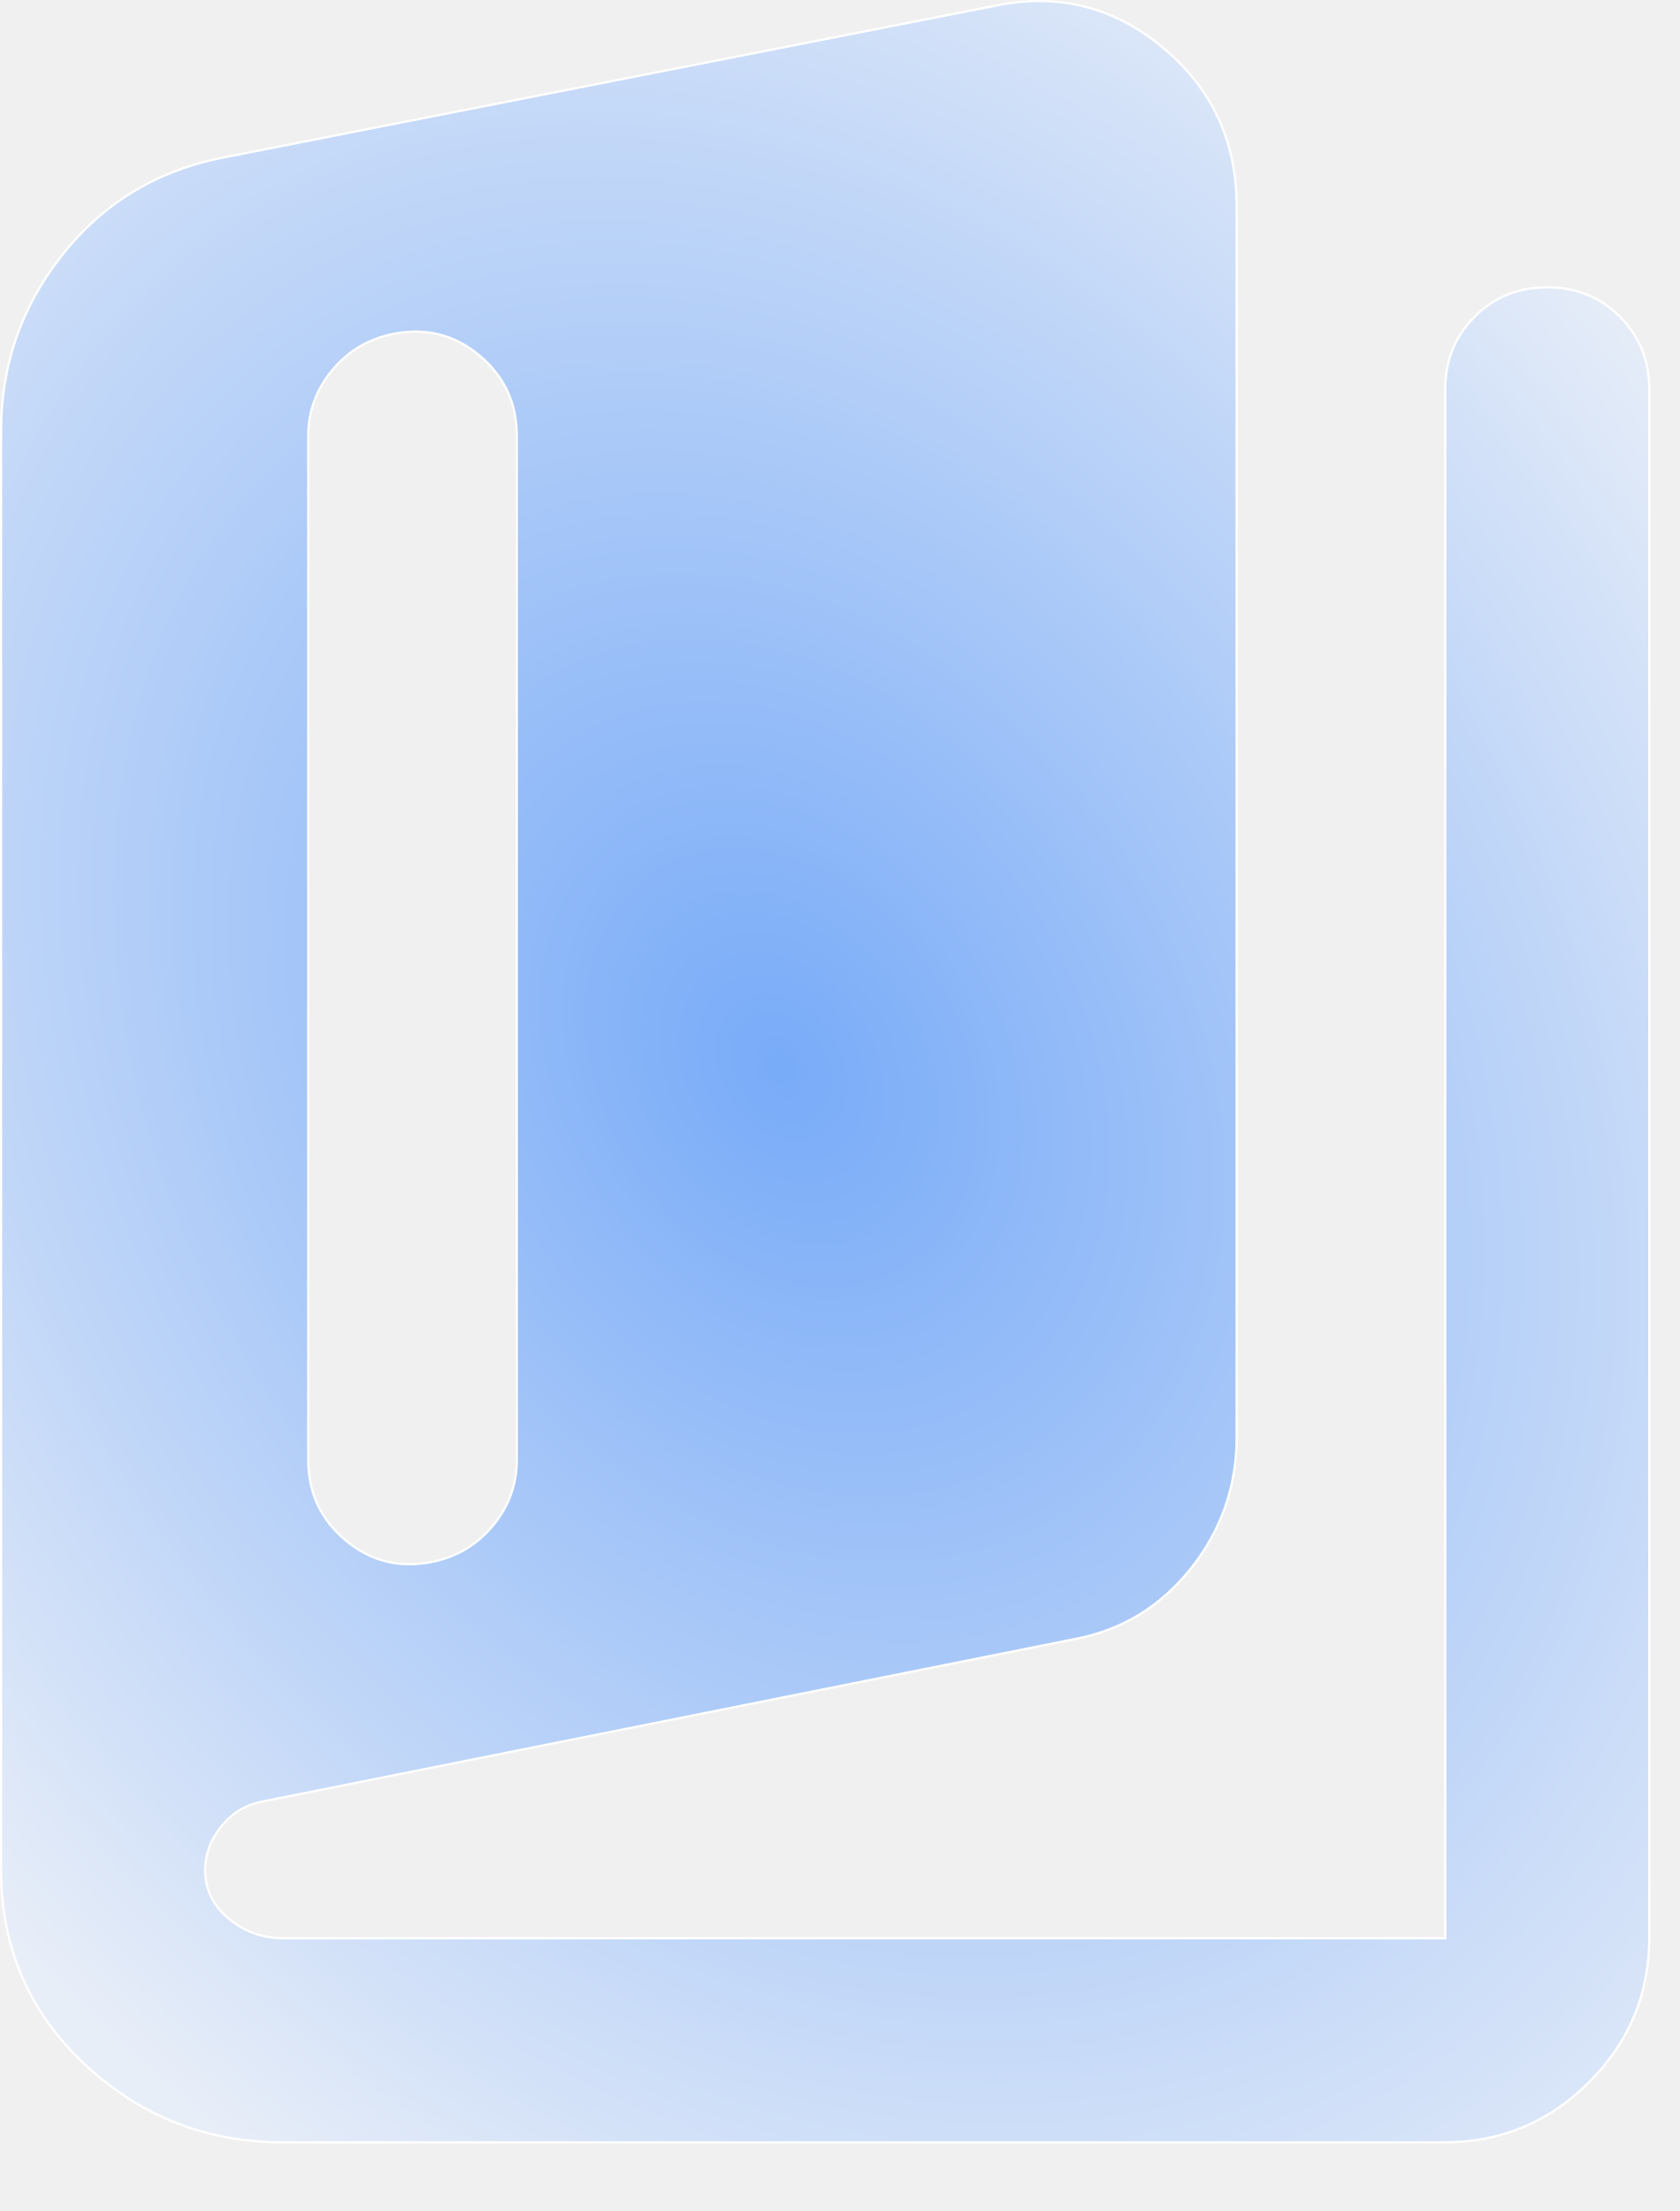
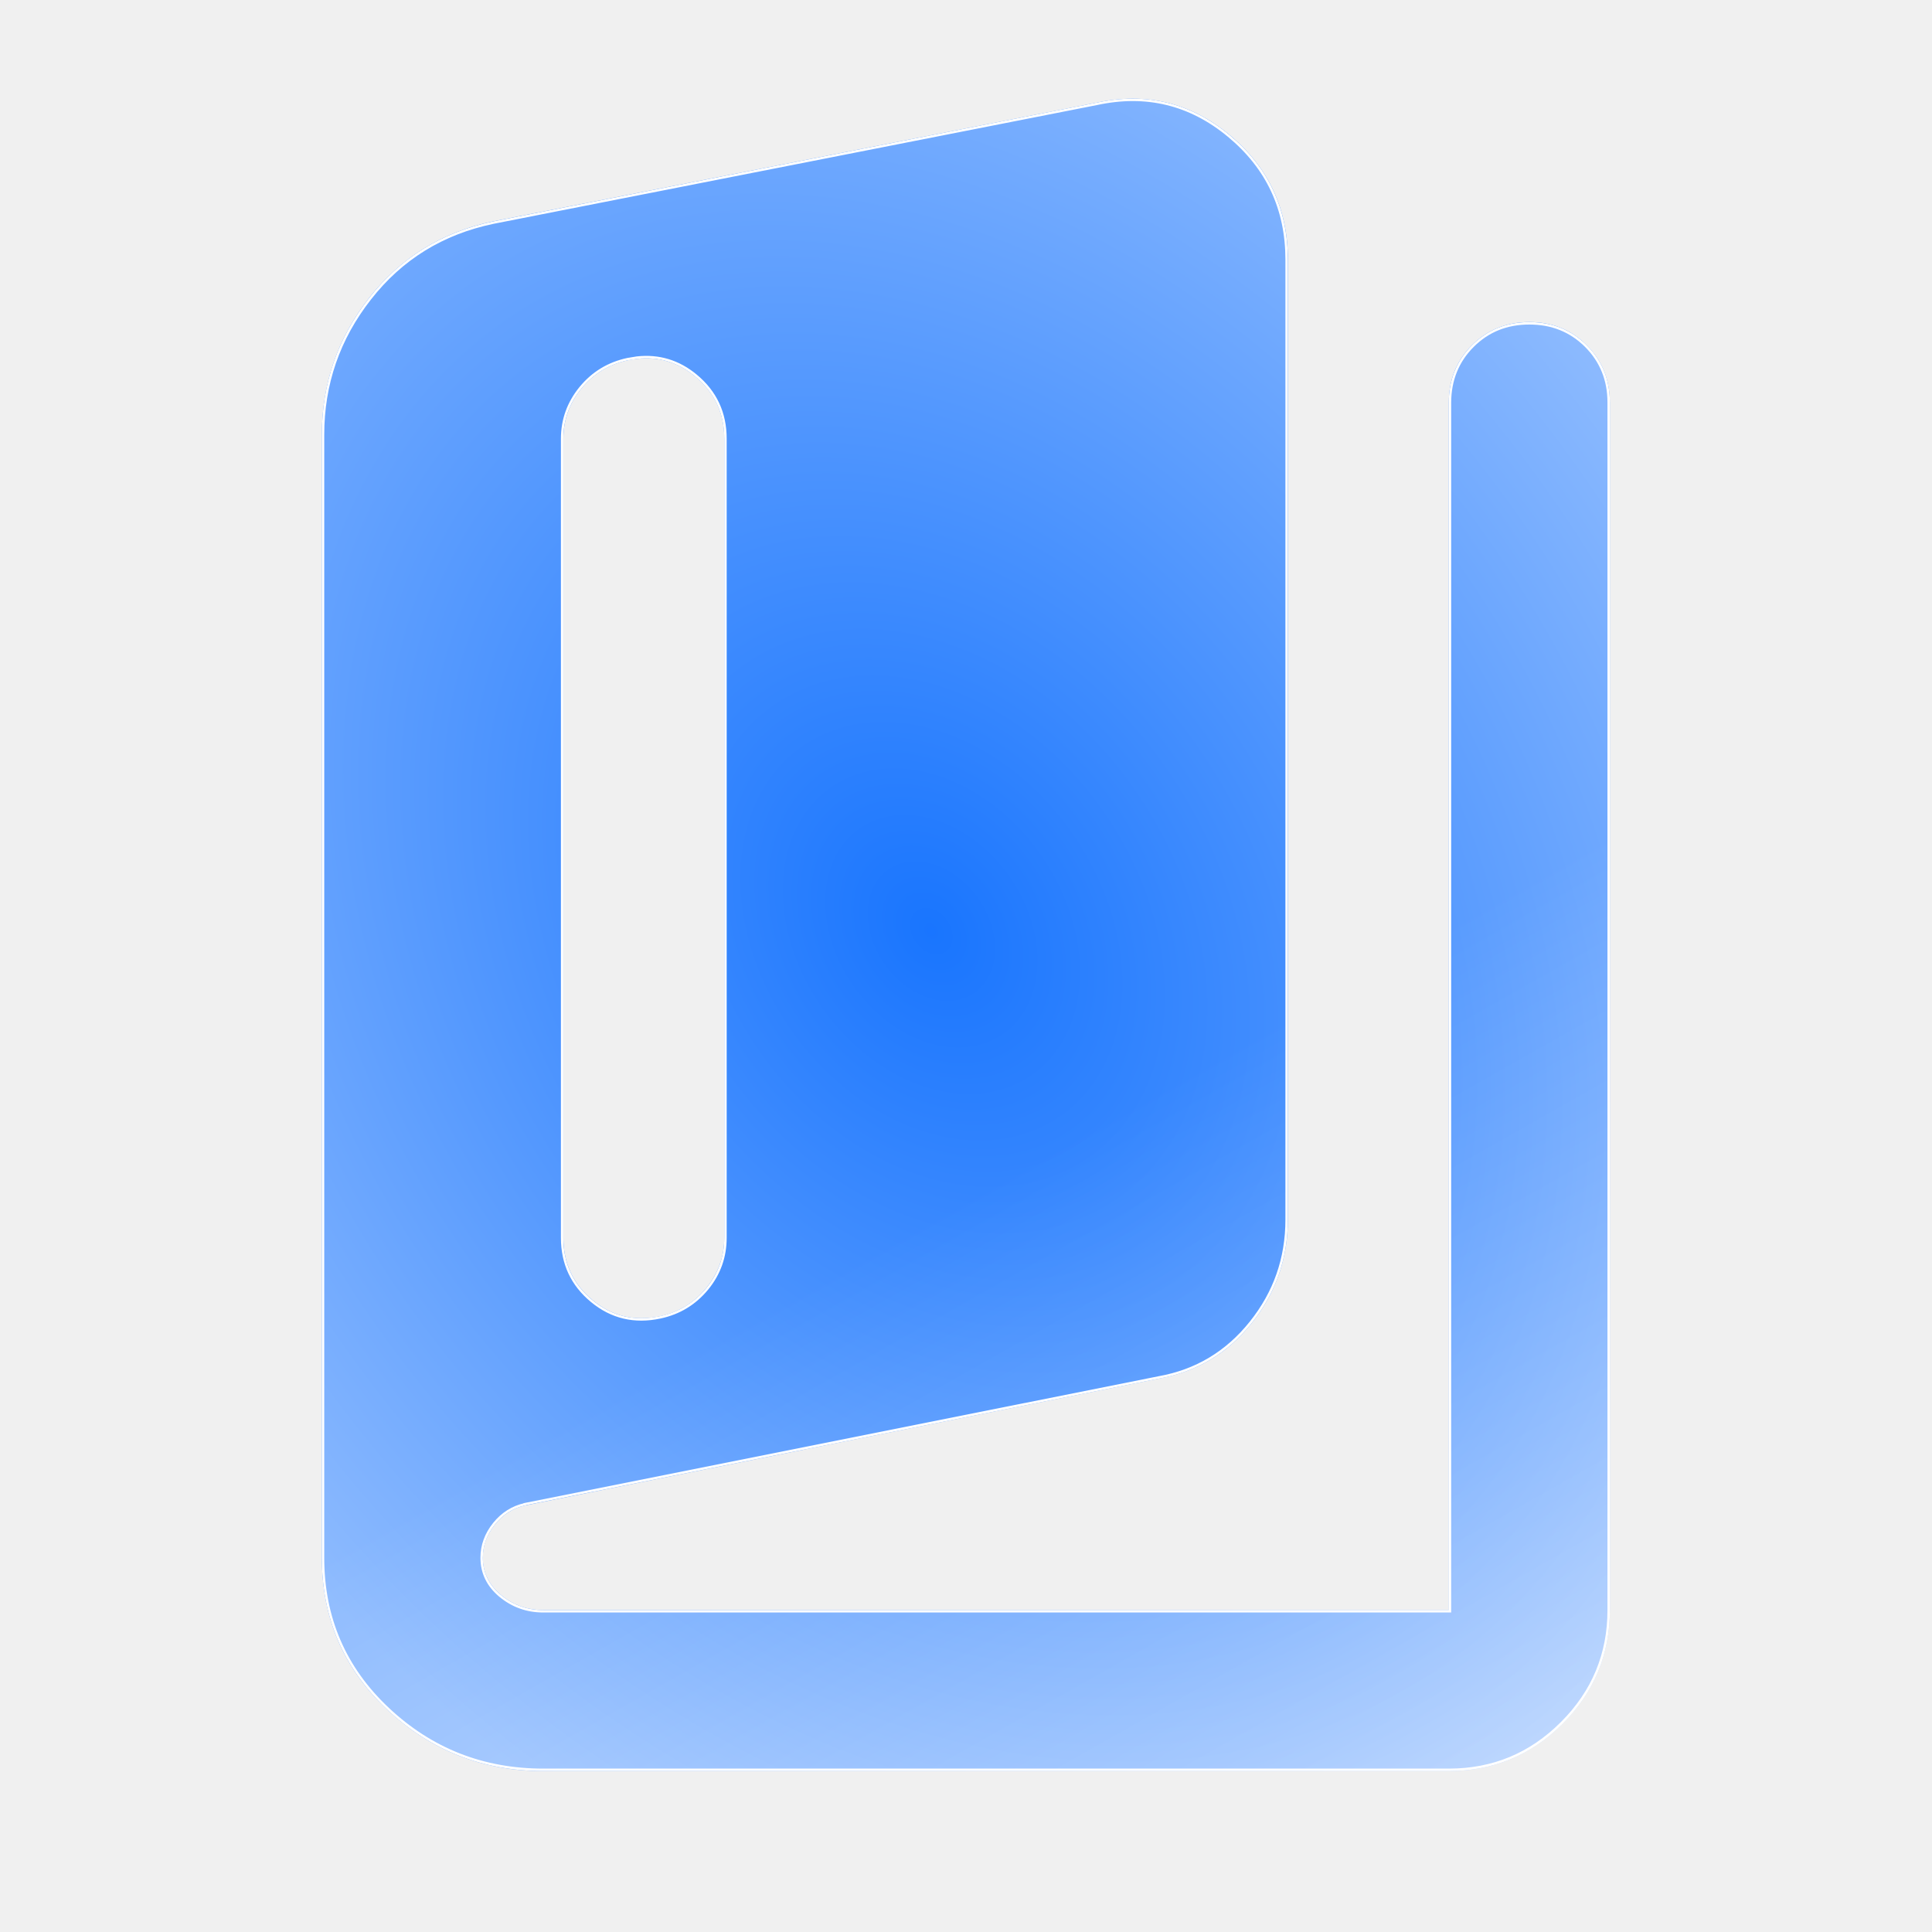
- <svg xmlns="http://www.w3.org/2000/svg" width="19" height="25" viewBox="0 0 19 25" fill="none">
-   <path d="M11.23 0.07C11.946 -0.085 12.585 0.069 13.146 0.534C13.706 0.998 13.986 1.597 13.986 2.333V16.246C13.986 16.806 13.812 17.305 13.464 17.74C13.116 18.175 12.671 18.441 12.13 18.538L2.942 20.375C2.764 20.414 2.616 20.509 2.498 20.657C2.38 20.805 2.32 20.967 2.32 21.145C2.32 21.363 2.409 21.547 2.587 21.695C2.764 21.842 2.971 21.916 3.207 21.916H16.345V4.404C16.345 4.076 16.456 3.803 16.677 3.582C16.898 3.36 17.172 3.249 17.499 3.249C17.826 3.249 18.1 3.36 18.321 3.582C18.542 3.803 18.653 4.076 18.653 4.404V21.904C18.653 22.542 18.426 23.088 17.972 23.543C17.517 23.997 16.97 24.224 16.332 24.224H3.207C2.335 24.224 1.585 23.929 0.955 23.338C0.326 22.748 0.012 22.017 0.012 21.145V4.871C0.012 4.135 0.239 3.476 0.694 2.895C1.149 2.314 1.744 1.945 2.48 1.79L11.23 0.07ZM5.417 4.015C5.132 3.779 4.803 3.7 4.43 3.779C4.155 3.838 3.929 3.976 3.752 4.192C3.575 4.408 3.486 4.653 3.486 4.928V16.508C3.486 16.881 3.629 17.186 3.914 17.421C4.199 17.657 4.528 17.736 4.901 17.658C5.176 17.599 5.402 17.461 5.579 17.245C5.756 17.029 5.845 16.783 5.845 16.508V4.928C5.845 4.555 5.702 4.251 5.417 4.015Z" fill="url(#paint0_radial_1174_23584)" fill-opacity="0.5" stroke="white" stroke-width="0.025" />
+ <svg xmlns="http://www.w3.org/2000/svg" viewBox="0 0 20 20" fill="none">
+   <mask id="mask0_plan" style="mask-type:alpha" maskUnits="userSpaceOnUse" x="0" y="0" width="20" height="20">
+     <rect width="20" height="20" fill="#D9D9D9" />
+   </mask>
+   <g mask="url(#mask0_plan)">
+     <path d="M5.623 18.334C4.998 18.334 4.46 18.122 4.009 17.698C3.557 17.275 3.332 16.75 3.332 16.125V4.5C3.332 3.973 3.495 3.5 3.821 3.084C4.148 2.667 4.575 2.403 5.103 2.292L11.352 1.063C11.866 0.952 12.325 1.063 12.727 1.396C13.13 1.73 13.332 2.16 13.332 2.688V12.626C13.332 13.028 13.207 13.386 12.957 13.698C12.707 14.011 12.387 14.202 11.998 14.271L5.436 15.584C5.311 15.612 5.207 15.678 5.123 15.782C5.04 15.886 4.998 16 4.998 16.125C4.998 16.278 5.061 16.407 5.186 16.511C5.311 16.615 5.457 16.667 5.623 16.667H14.998V4.167C14.998 3.931 15.078 3.733 15.238 3.573C15.398 3.414 15.596 3.334 15.832 3.334C16.068 3.334 16.266 3.414 16.425 3.573C16.585 3.733 16.665 3.931 16.665 4.167V16.667C16.665 17.125 16.502 17.518 16.175 17.844C15.849 18.171 15.457 18.334 14.998 18.334H5.623ZM6.832 13.626C7.026 13.584 7.186 13.487 7.311 13.334C7.436 13.181 7.498 13.007 7.498 12.813V4.542C7.498 4.278 7.398 4.063 7.196 3.896C6.995 3.73 6.762 3.674 6.498 3.73C6.304 3.771 6.144 3.869 6.019 4.021C5.894 4.174 5.832 4.348 5.832 4.542V12.813C5.832 13.077 5.932 13.292 6.134 13.459C6.335 13.626 6.568 13.681 6.832 13.626Z" fill="url(#paint0_linear_plan)" />
+     <path d="M11.355 1.075C11.865 0.965 12.32 1.075 12.719 1.406C13.119 1.737 13.319 2.164 13.319 2.688V12.626C13.319 13.026 13.195 13.38 12.947 13.69C12.699 14 12.382 14.19 11.996 14.259L5.433 15.571L5.436 15.584L5.433 15.572C5.305 15.601 5.199 15.668 5.114 15.774C5.029 15.88 4.986 15.998 4.986 16.126C4.986 16.282 5.05 16.414 5.177 16.52C5.305 16.626 5.454 16.68 5.624 16.68H15.01V4.167C15.011 3.934 15.09 3.739 15.247 3.582C15.404 3.425 15.599 3.347 15.832 3.347C16.065 3.347 16.259 3.425 16.417 3.582C16.574 3.739 16.653 3.934 16.653 4.167V16.667C16.653 17.122 16.491 17.512 16.167 17.836C15.843 18.16 15.454 18.321 14.999 18.321H5.624C5.002 18.321 4.466 18.111 4.017 17.689C3.569 17.268 3.344 16.747 3.344 16.126V4.501C3.344 3.976 3.506 3.506 3.831 3.092C4.155 2.677 4.58 2.415 5.105 2.305L11.355 1.075ZM6.594 3.702L6.496 3.718C6.299 3.76 6.136 3.859 6.009 4.014C5.883 4.168 5.819 4.345 5.819 4.542V12.813C5.819 13.081 5.921 13.3 6.126 13.469C6.33 13.638 6.567 13.694 6.835 13.637C7.032 13.595 7.194 13.496 7.321 13.342C7.448 13.187 7.51 13.01 7.51 12.813V4.542C7.51 4.274 7.408 4.056 7.204 3.887C7.025 3.739 6.822 3.677 6.594 3.702Z" fill="url(#paint1_radial_plan)" fill-opacity="0.5" stroke="white" stroke-width="0.025" />
+   </g>
  <defs>
-     <radialGradient id="paint0_radial_1174_23584" cx="0" cy="0" r="1" gradientUnits="userSpaceOnUse" gradientTransform="translate(8.83251 12.0703) rotate(55.8403) scale(16.9189 13.0302)">
+     <linearGradient id="paint0_linear_plan" x1="11.784" y1="11.429" x2="16.427" y2="19.643" gradientUnits="userSpaceOnUse">
+       <stop stop-color="#3385FF" />
+       <stop offset="1" stop-color="#C9DEFE" />
+     </linearGradient>
+     <radialGradient id="paint1_radial_plan" cx="0" cy="0" r="1" gradientUnits="userSpaceOnUse" gradientTransform="translate(9.64134 9.64332) rotate(55.8403) scale(12.0849 9.3073)">
      <stop stop-color="#0066FF" />
-       <stop offset="1" stop-color="#E0ECFF" />
+       <stop offset="1" stop-color="#EAF2FE" />
    </radialGradient>
  </defs>
</svg>
